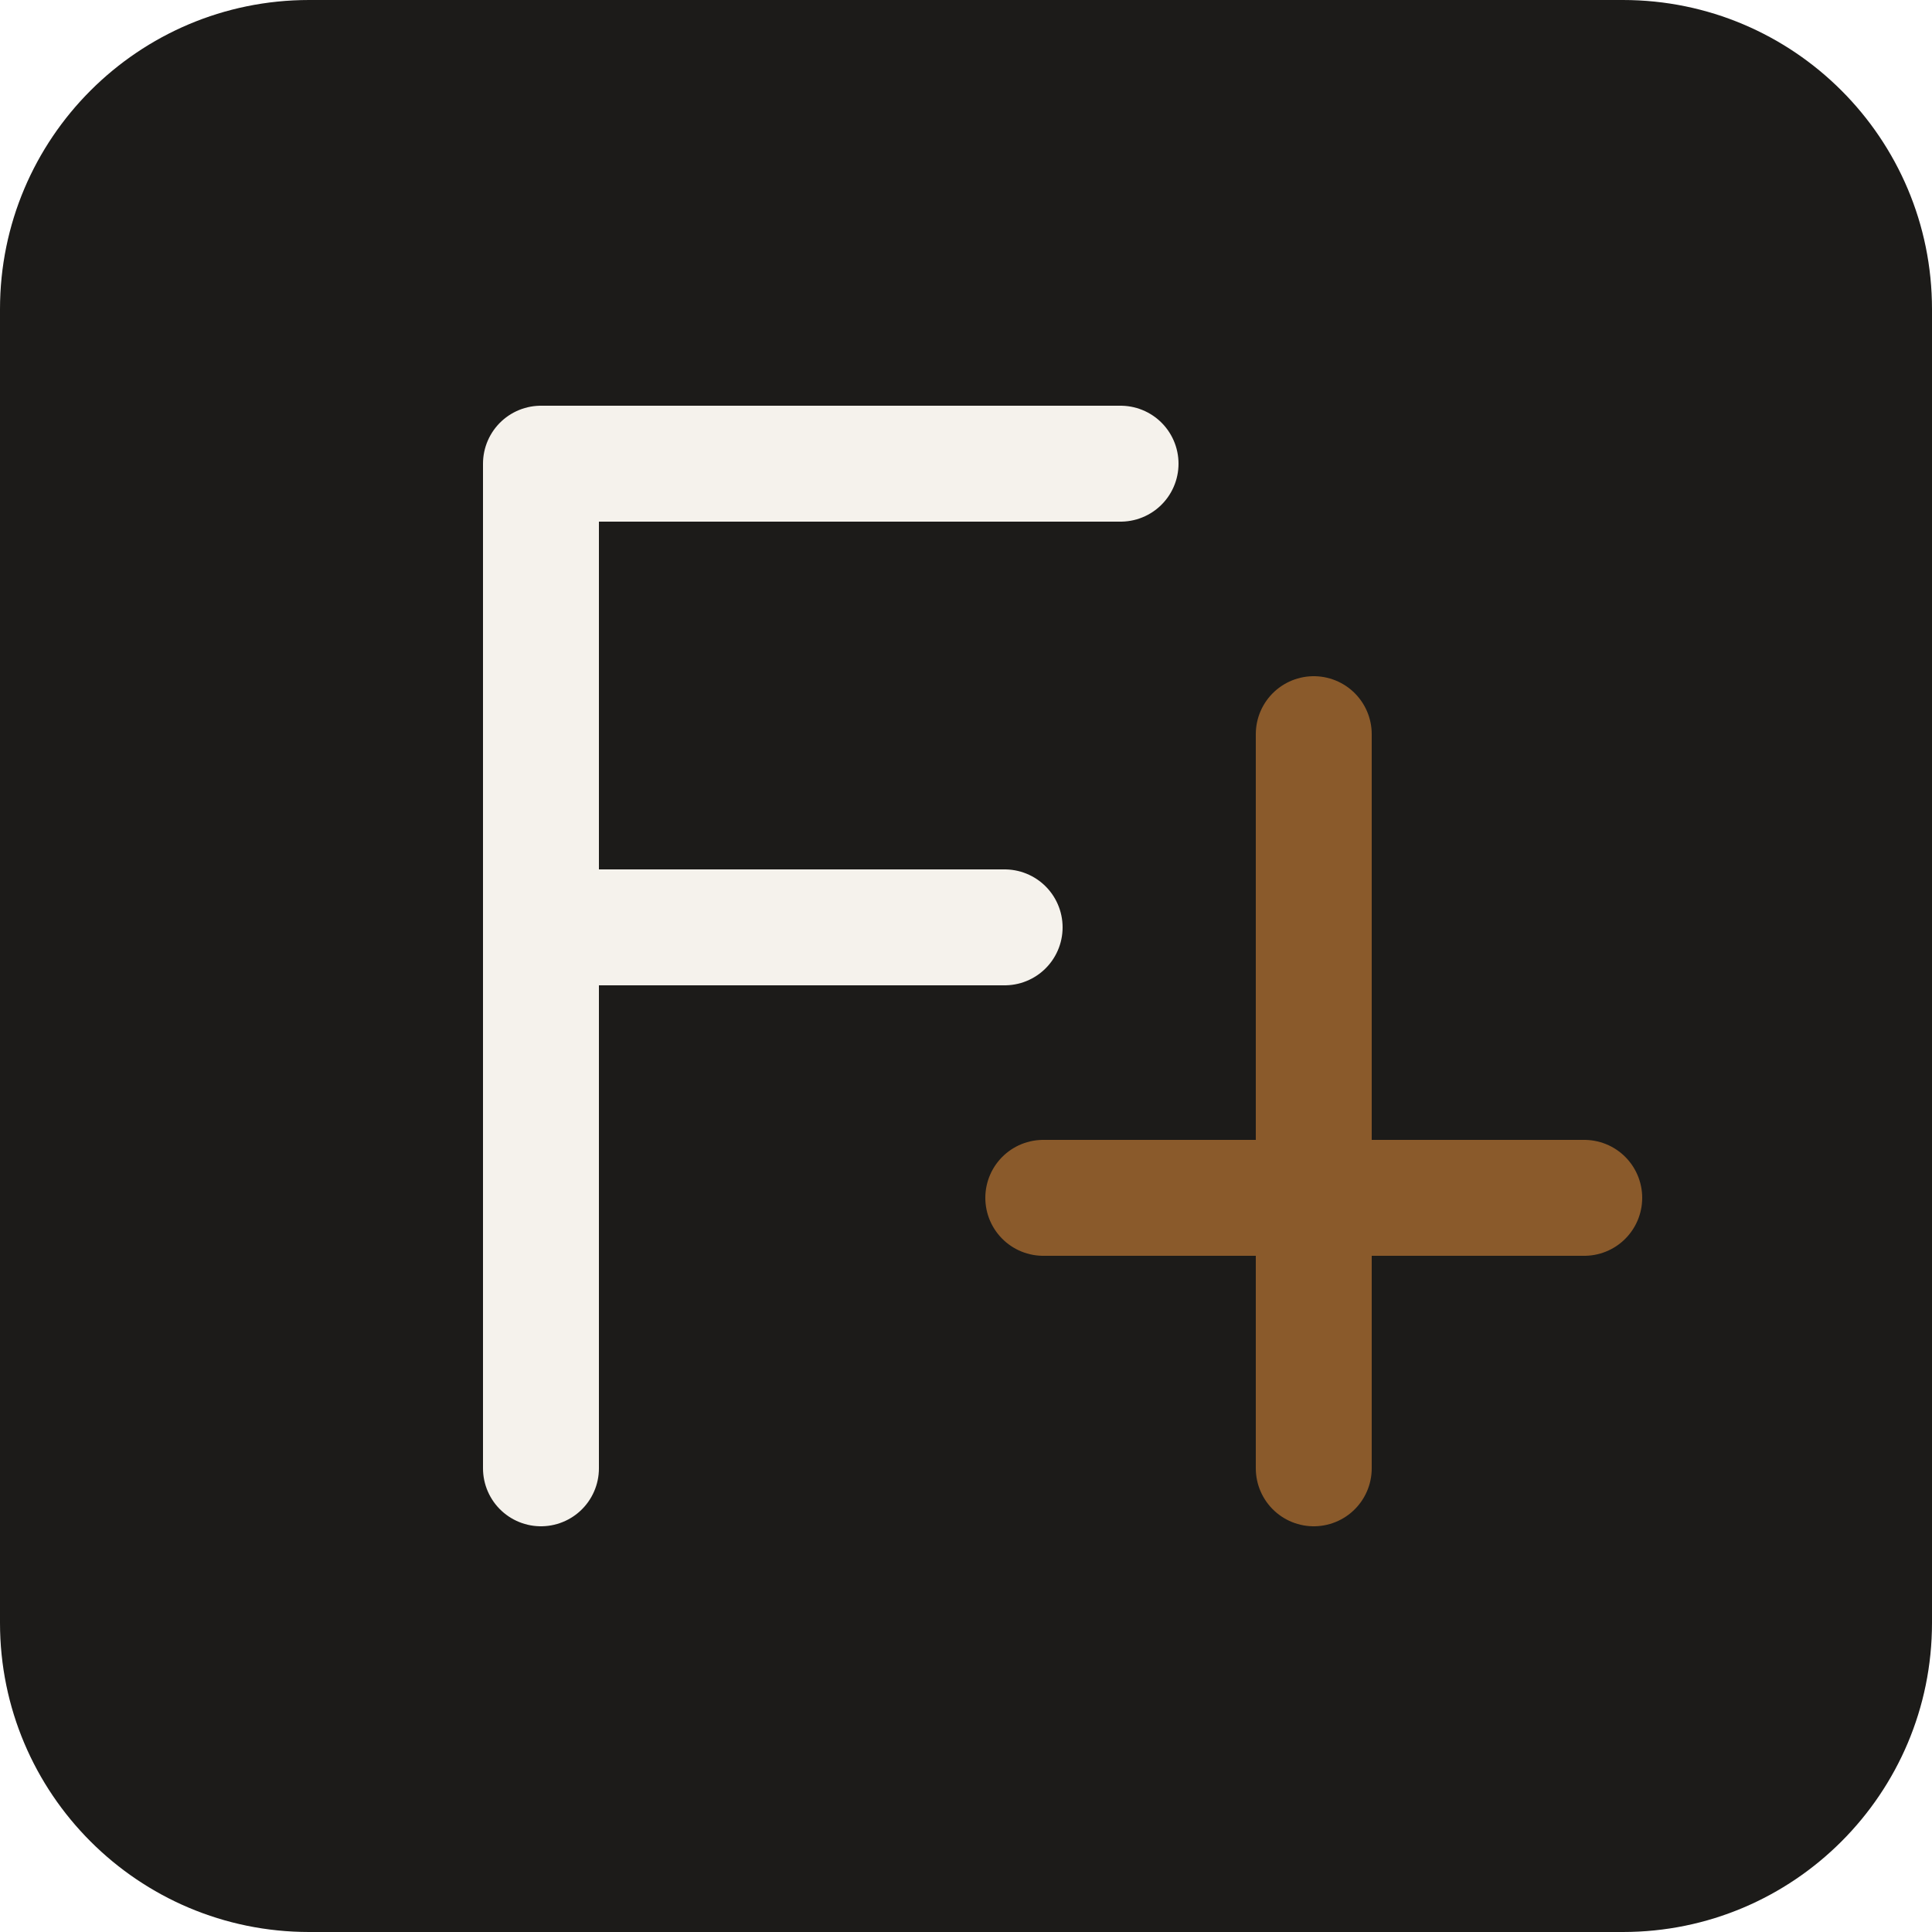
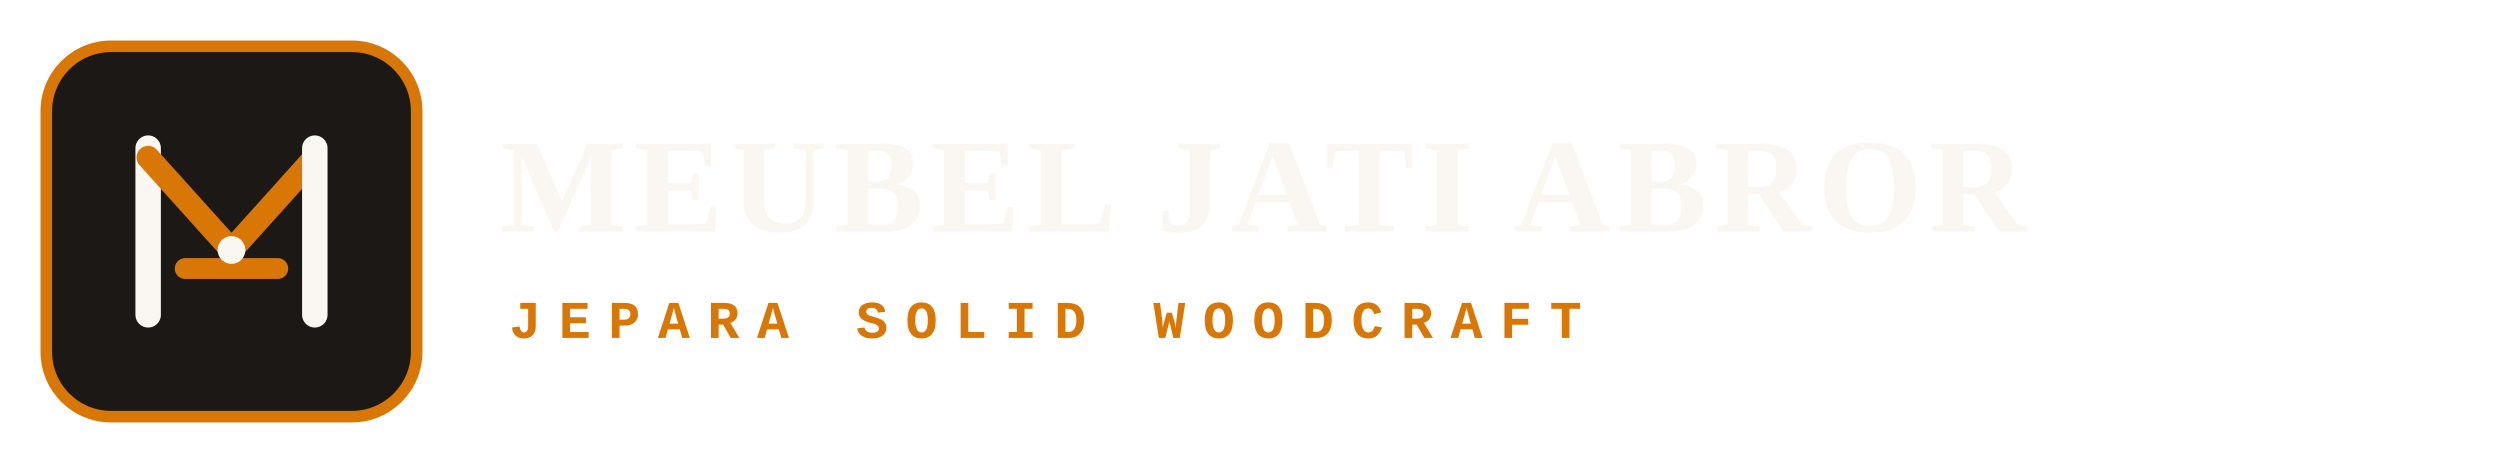
- <svg xmlns="http://www.w3.org/2000/svg" viewBox="0 0 100 100" fill="none">
-   <rect width="100" height="100" rx="16" fill="#1C1B19" />
-   <path d="M28 24V76M28 24H58M28 48H52" stroke="#F5F2EC" stroke-width="6" stroke-linecap="round" stroke-linejoin="round" />
-   <path d="M68 38V76M54 62H82" stroke="#8A5A2B" stroke-width="6" stroke-linecap="round" stroke-linejoin="round" />
+ <svg xmlns="http://www.w3.org/2000/svg" viewBox="0 0 540 100" width="540" height="100" fill="none">
+   <g transform="translate(10, 10)">
+     <rect x="0" y="0" width="80" height="80" rx="14" fill="#1C1815" stroke="#D97706" stroke-width="2.5" />
+     <path d="M22 22 V58" stroke="#FAF7F2" stroke-width="5.5" stroke-linecap="round" />
+     <path d="M22 24 L40 44 L58 24" stroke="#D97706" stroke-width="5" stroke-linecap="round" stroke-linejoin="round" />
+     <path d="M58 22 V58" stroke="#FAF7F2" stroke-width="5.5" stroke-linecap="round" />
+     <path d="M30 48 H50" stroke="#D97706" stroke-width="4.5" stroke-linecap="round" />
+     <circle cx="40" cy="44" r="3" fill="#FAF7F2" />
+   </g>
+   <text x="108" y="50" fill="#FAF7F2" font-family="Georgia, 'Times New Roman', serif" font-size="29" font-weight="700" letter-spacing="1.5">MEUBEL JATI ABROR</text>
+   <text x="110" y="73" fill="#D97706" font-family="'Courier New', Courier, monospace, sans-serif" font-size="11.5" font-weight="700" letter-spacing="3.8">JEPARA SOLID WOODCRAFT</text>
</svg>
